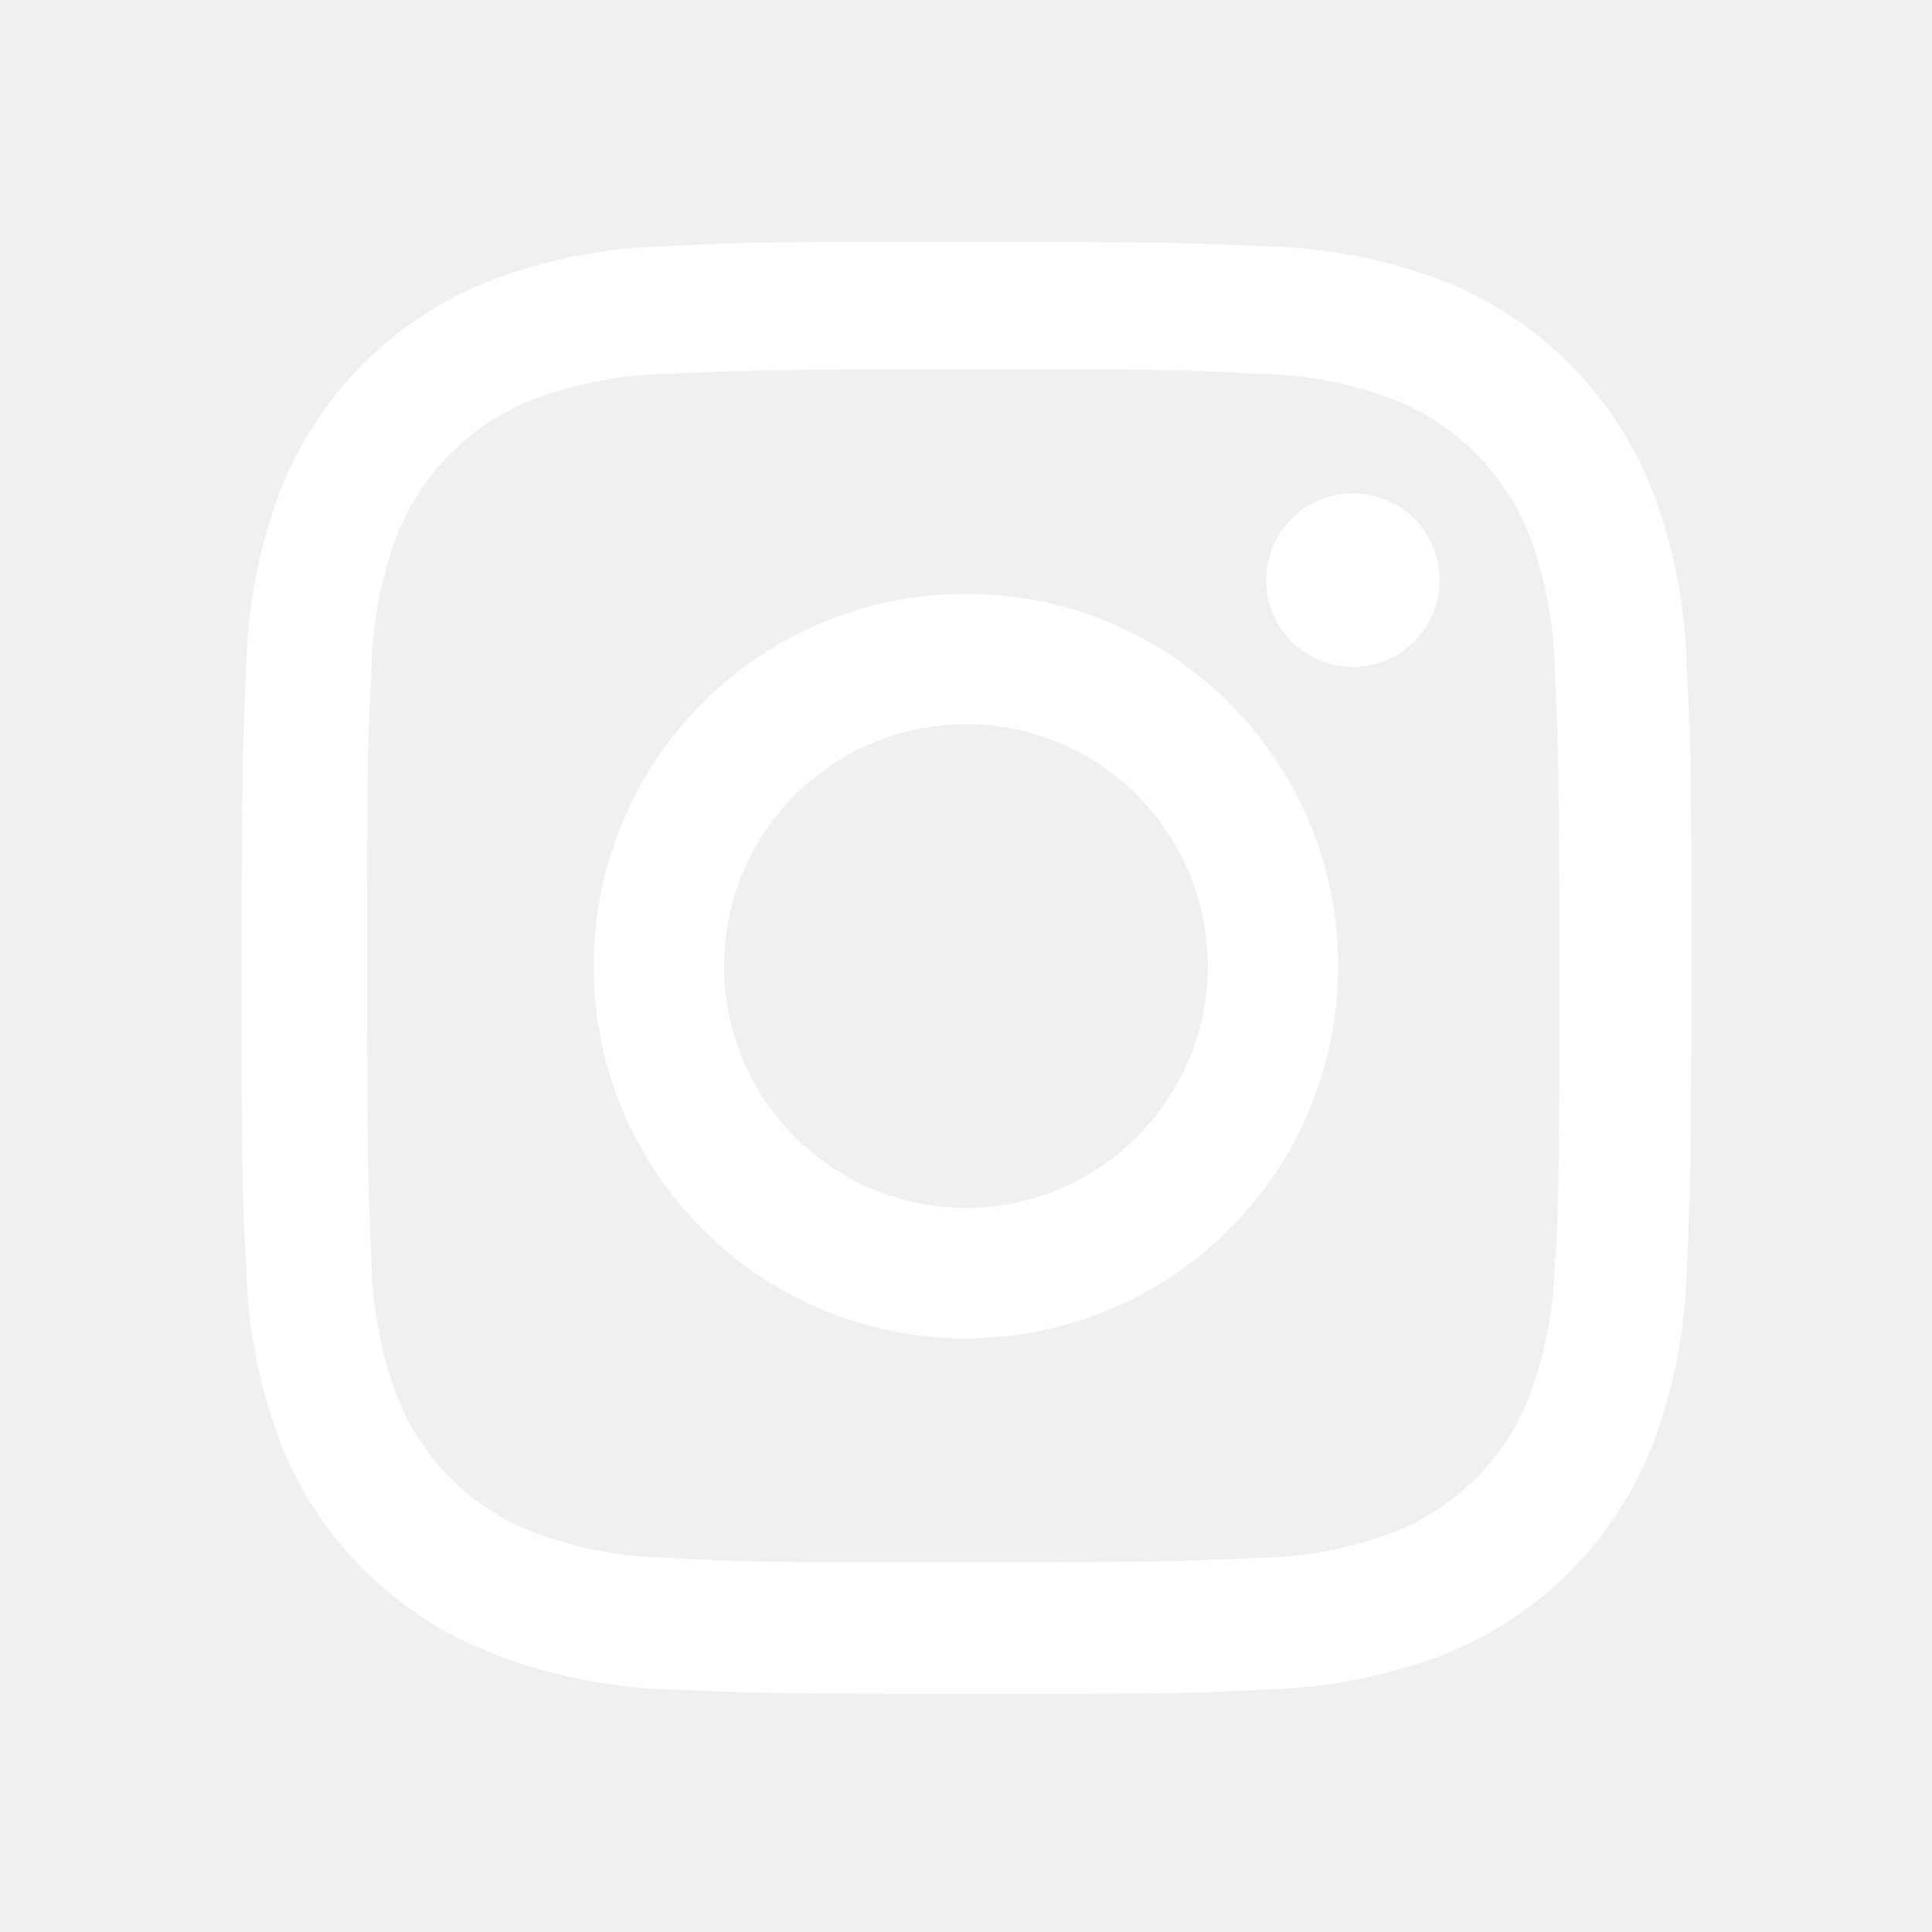
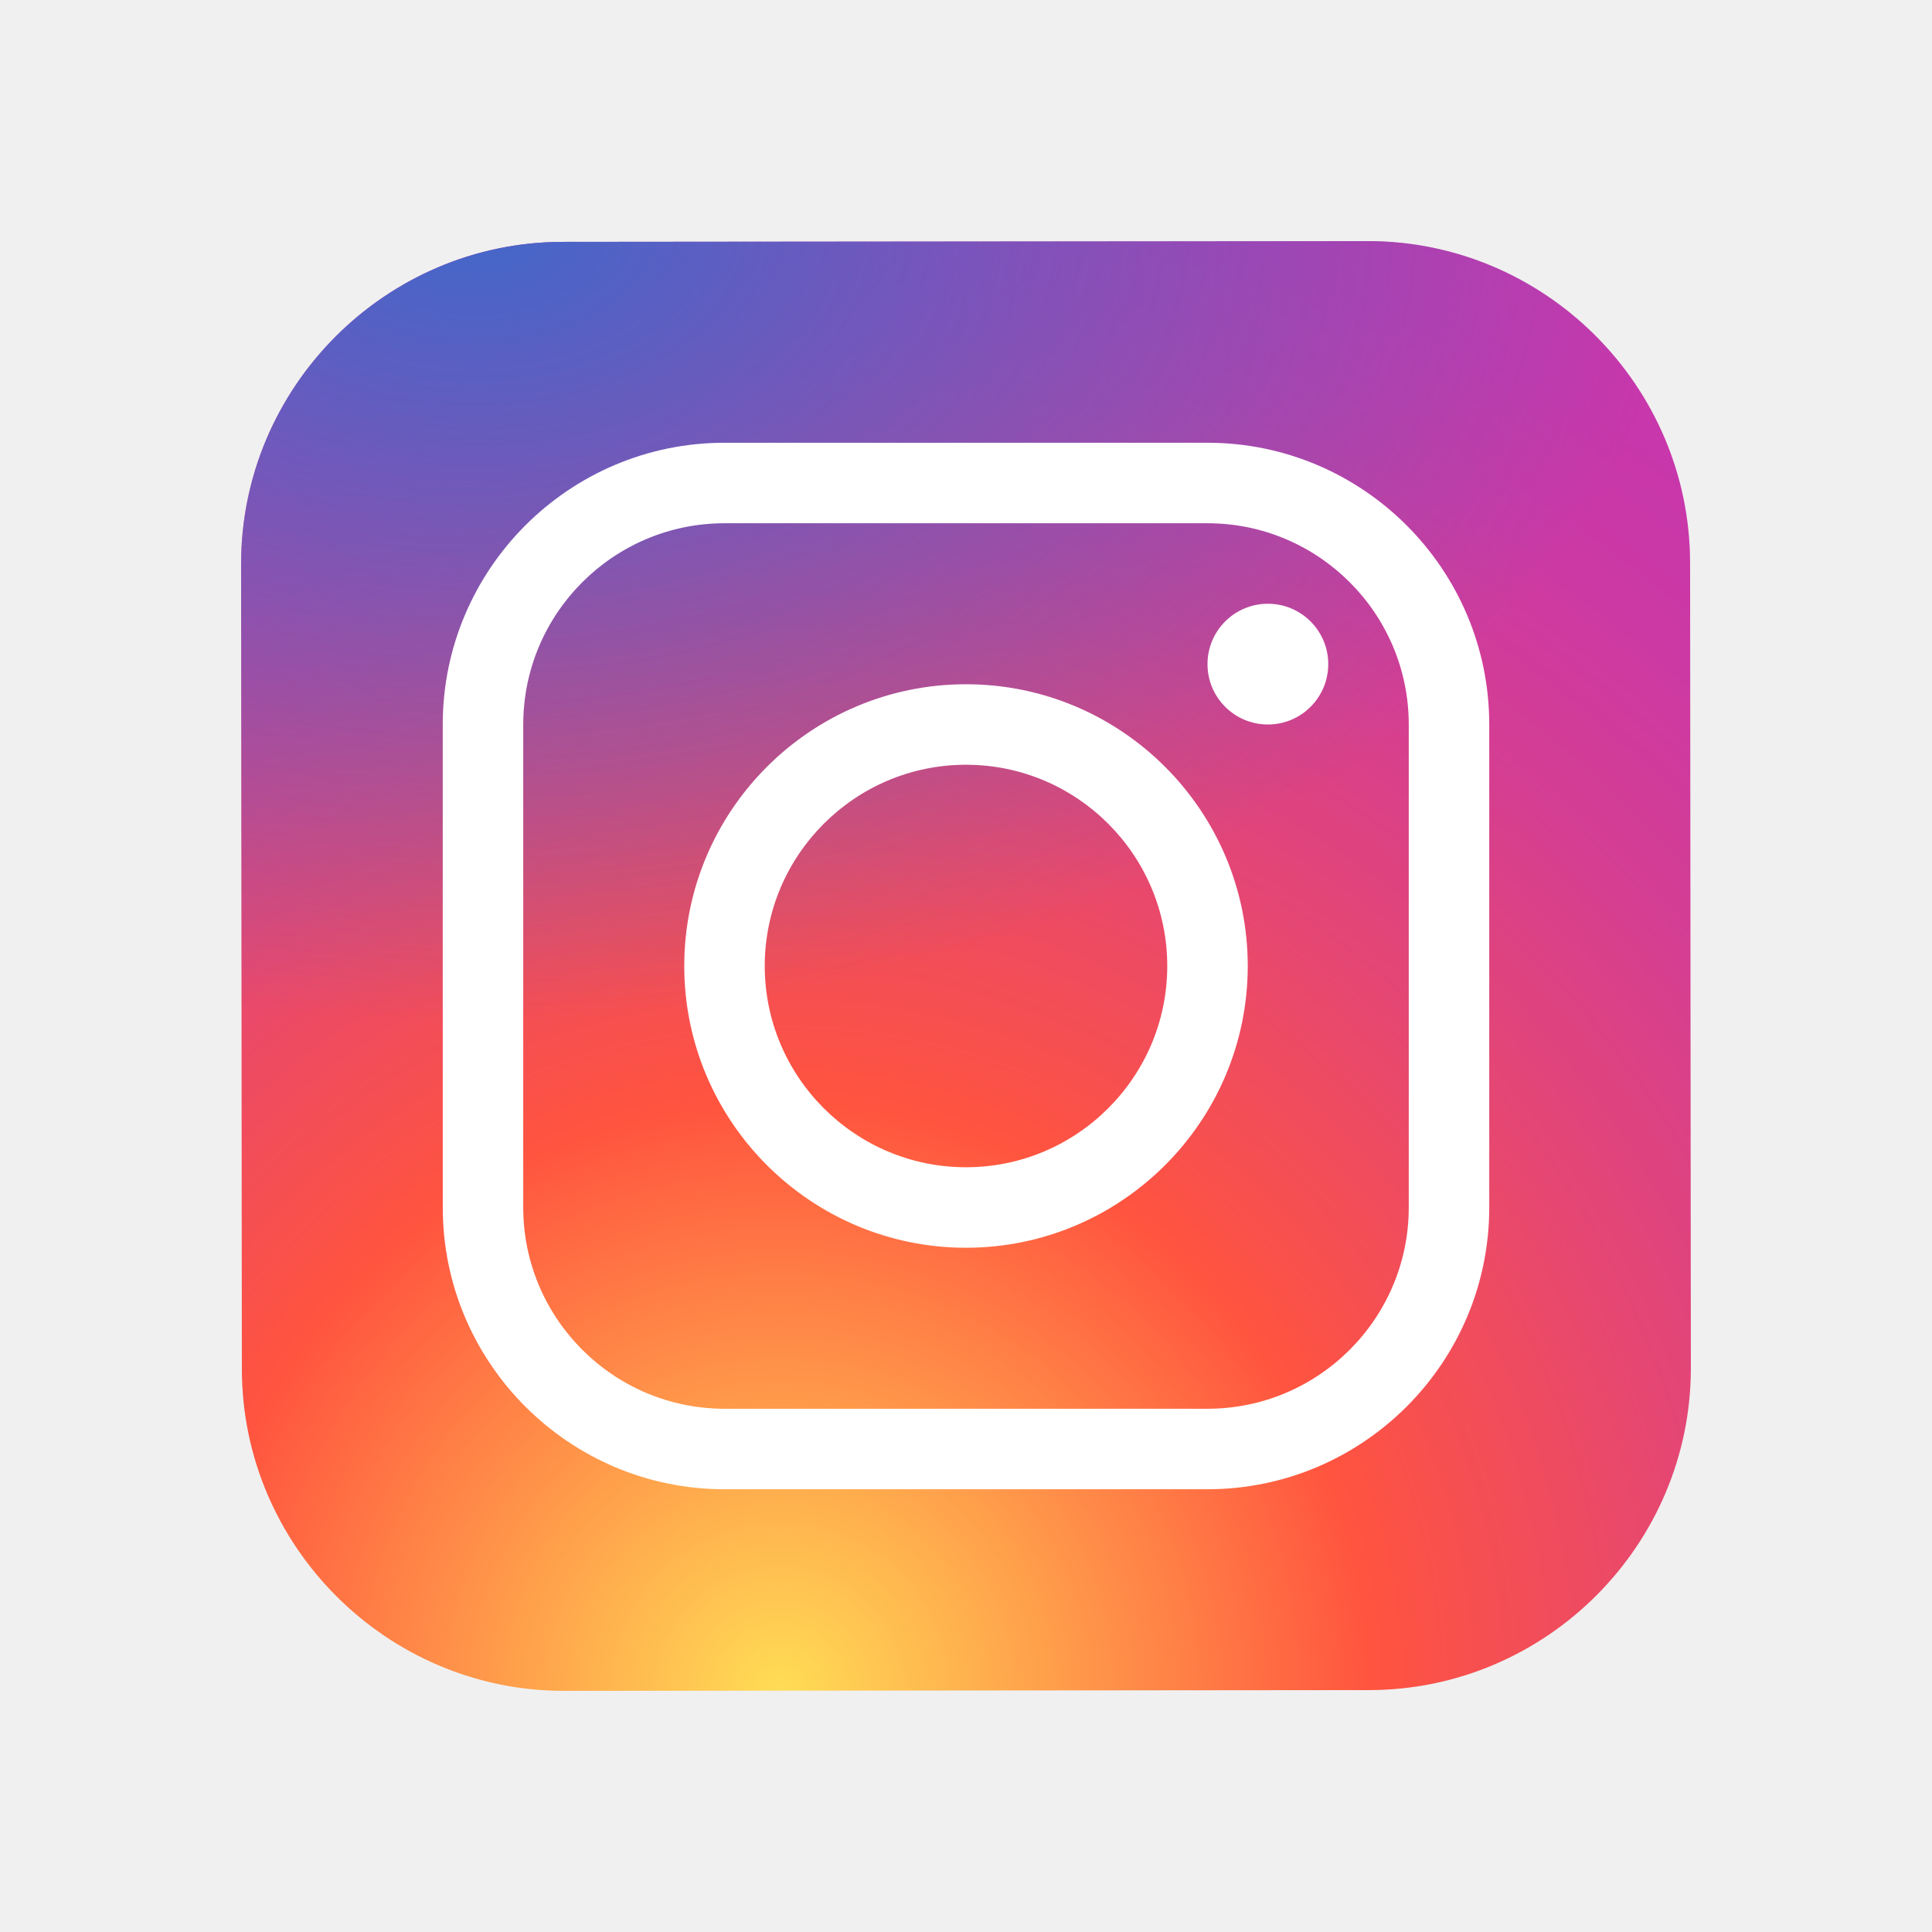
- <svg xmlns="http://www.w3.org/2000/svg" width="24" height="24" viewBox="0 0 24 24" style="fill: rgba(255, 255, 255, 1);transform: ;msFilter:;">
-   <path d="M11.999 7.377a4.623 4.623 0 1 0 0 9.248 4.623 4.623 0 0 0 0-9.248zm0 7.627a3.004 3.004 0 1 1 0-6.008 3.004 3.004 0 0 1 0 6.008z" />
-   <circle cx="16.806" cy="7.207" r="1.078" />
-   <path d="M20.533 6.111A4.605 4.605 0 0 0 17.9 3.479a6.606 6.606 0 0 0-2.186-.42c-.963-.042-1.268-.054-3.71-.054s-2.755 0-3.71.054a6.554 6.554 0 0 0-2.184.42 4.6 4.6 0 0 0-2.633 2.632 6.585 6.585 0 0 0-.419 2.186c-.043.962-.056 1.267-.056 3.71 0 2.442 0 2.753.056 3.71.015.748.156 1.486.419 2.187a4.61 4.61 0 0 0 2.634 2.632 6.584 6.584 0 0 0 2.185.45c.963.042 1.268.055 3.71.055s2.755 0 3.71-.055a6.615 6.615 0 0 0 2.186-.419 4.613 4.613 0 0 0 2.633-2.633c.263-.7.404-1.438.419-2.186.043-.962.056-1.267.056-3.71s0-2.753-.056-3.71a6.581 6.581 0 0 0-.421-2.217zm-1.218 9.532a5.043 5.043 0 0 1-.311 1.688 2.987 2.987 0 0 1-1.712 1.711 4.985 4.985 0 0 1-1.67.311c-.95.044-1.218.055-3.654.055-2.438 0-2.687 0-3.655-.055a4.96 4.96 0 0 1-1.669-.311 2.985 2.985 0 0 1-1.719-1.711 5.08 5.08 0 0 1-.311-1.669c-.043-.95-.053-1.218-.053-3.654 0-2.437 0-2.686.053-3.655a5.038 5.038 0 0 1 .311-1.687c.305-.789.93-1.41 1.719-1.712a5.01 5.01 0 0 1 1.669-.311c.951-.043 1.218-.055 3.655-.055s2.687 0 3.654.055a4.96 4.96 0 0 1 1.67.311 2.991 2.991 0 0 1 1.712 1.712 5.08 5.08 0 0 1 .311 1.669c.043.951.054 1.218.054 3.655 0 2.436 0 2.698-.043 3.654h-.011z" />
+ <svg xmlns="http://www.w3.org/2000/svg" x="0px" y="0px" width="24" height="24" viewBox="0 0 48 48">
+   <radialGradient id="yOrnnhliCrdS2gy~4tD8ma_Xy10Jcu1L2Su_gr1" cx="19.38" cy="42.035" r="44.899" gradientUnits="userSpaceOnUse">
+     <stop offset="0" stop-color="#fd5" />
+     <stop offset=".328" stop-color="#ff543f" />
+     <stop offset=".348" stop-color="#fc5245" />
+     <stop offset=".504" stop-color="#e64771" />
+     <stop offset=".643" stop-color="#d53e91" />
+     <stop offset=".761" stop-color="#cc39a4" />
+     <stop offset=".841" stop-color="#c837ab" />
+   </radialGradient>
+   <path fill="url(#yOrnnhliCrdS2gy~4tD8ma_Xy10Jcu1L2Su_gr1)" d="M34.017,41.99l-20,0.019c-4.4,0.004-8.003-3.592-8.008-7.992l-0.019-20 c-0.004-4.4,3.592-8.003,7.992-8.008l20-0.019c4.4-0.004,8.003,3.592,8.008,7.992l0.019,20 C42.014,38.383,38.417,41.986,34.017,41.99z" />
+   <radialGradient id="yOrnnhliCrdS2gy~4tD8mb_Xy10Jcu1L2Su_gr2" cx="11.786" cy="5.54" r="29.813" gradientTransform="matrix(1 0 0 .6663 0 1.849)" gradientUnits="userSpaceOnUse">
+     <stop offset="0" stop-color="#4168c9" />
+     <stop offset=".999" stop-color="#4168c9" stop-opacity="0" />
+   </radialGradient>
+   <path fill="url(#yOrnnhliCrdS2gy~4tD8mb_Xy10Jcu1L2Su_gr2)" d="M34.017,41.99l-20,0.019c-4.4,0.004-8.003-3.592-8.008-7.992l-0.019-20 c-0.004-4.4,3.592-8.003,7.992-8.008l20-0.019c4.4-0.004,8.003,3.592,8.008,7.992l0.019,20 C42.014,38.383,38.417,41.986,34.017,41.99z" />
+   <path fill="#fff" d="M24,31c-3.859,0-7-3.14-7-7s3.141-7,7-7s7,3.14,7,7S27.859,31,24,31z M24,19c-2.757,0-5,2.243-5,5 s2.243,5,5,5s5-2.243,5-5S26.757,19,24,19z" />
+   <circle cx="31.5" cy="16.5" r="1.5" fill="#fff" />
+   <path fill="#fff" d="M30,37H18c-3.859,0-7-3.14-7-7V18c0-3.86,3.141-7,7-7h12c3.859,0,7,3.14,7,7v12 C37,33.86,33.859,37,30,37z M18,13c-2.757,0-5,2.243-5,5v12c0,2.757,2.243,5,5,5h12c2.757,0,5-2.243,5-5V18c0-2.757-2.243-5-5-5H18z" />
</svg>
